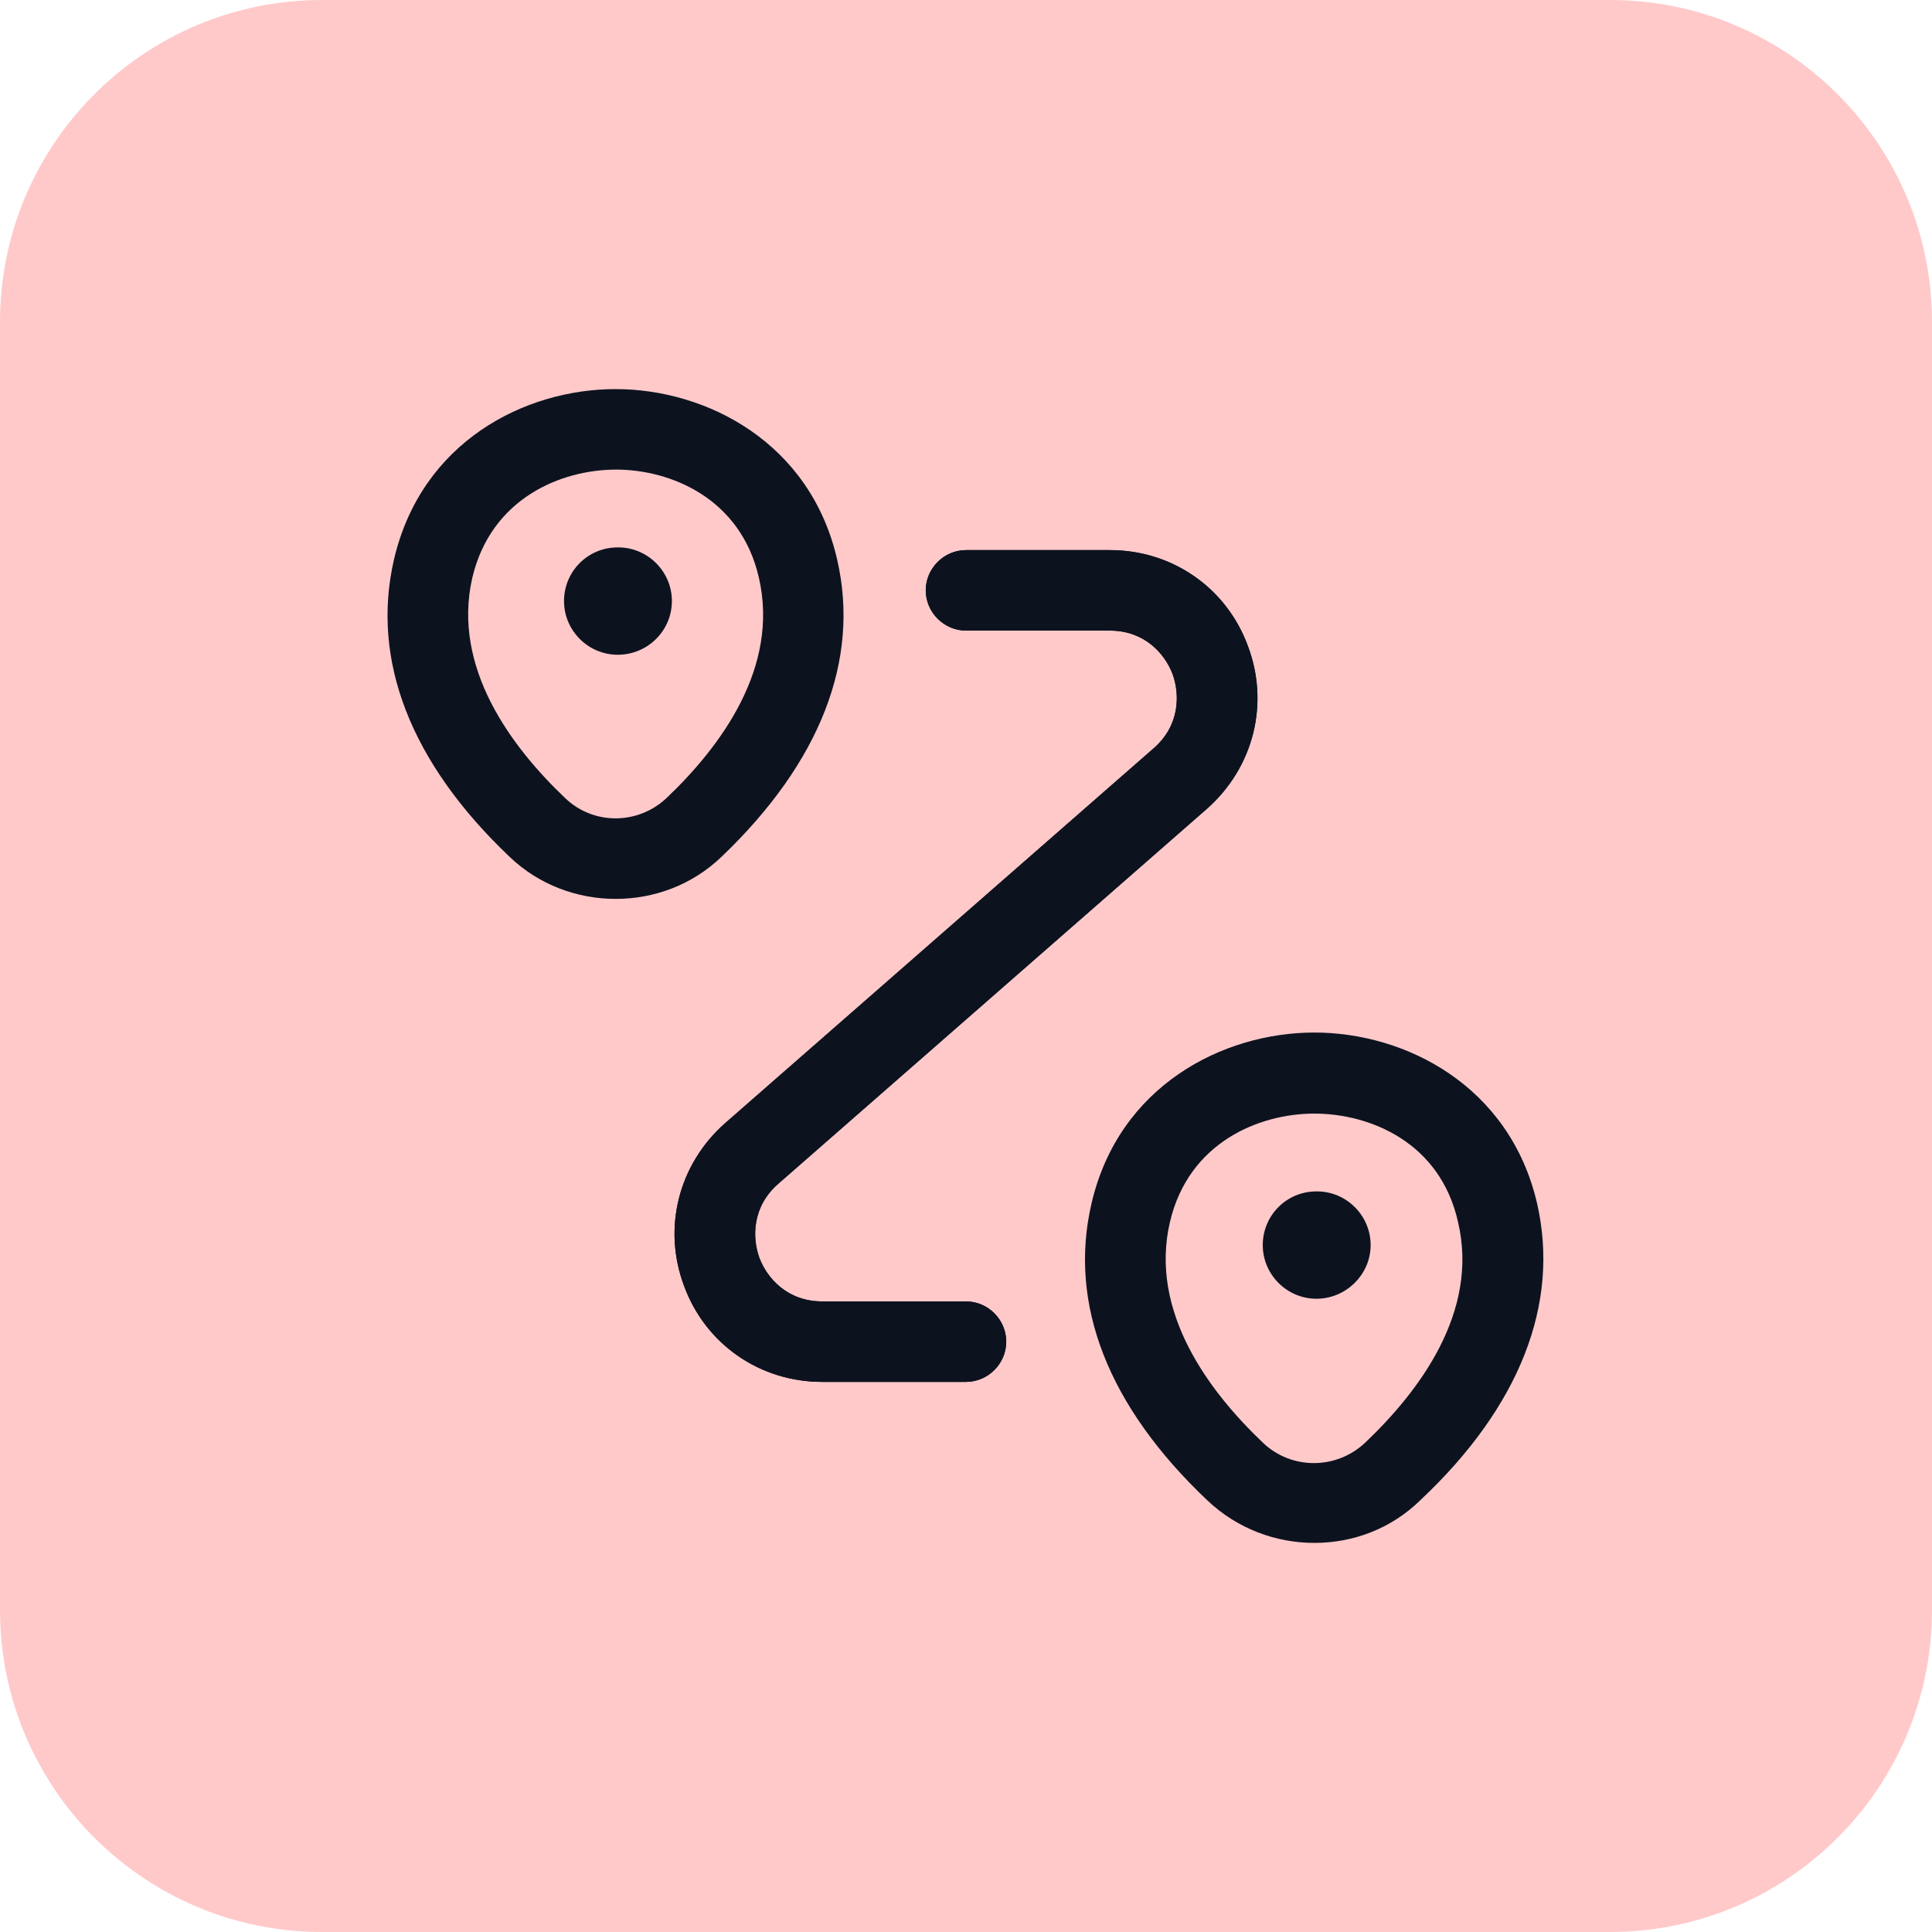
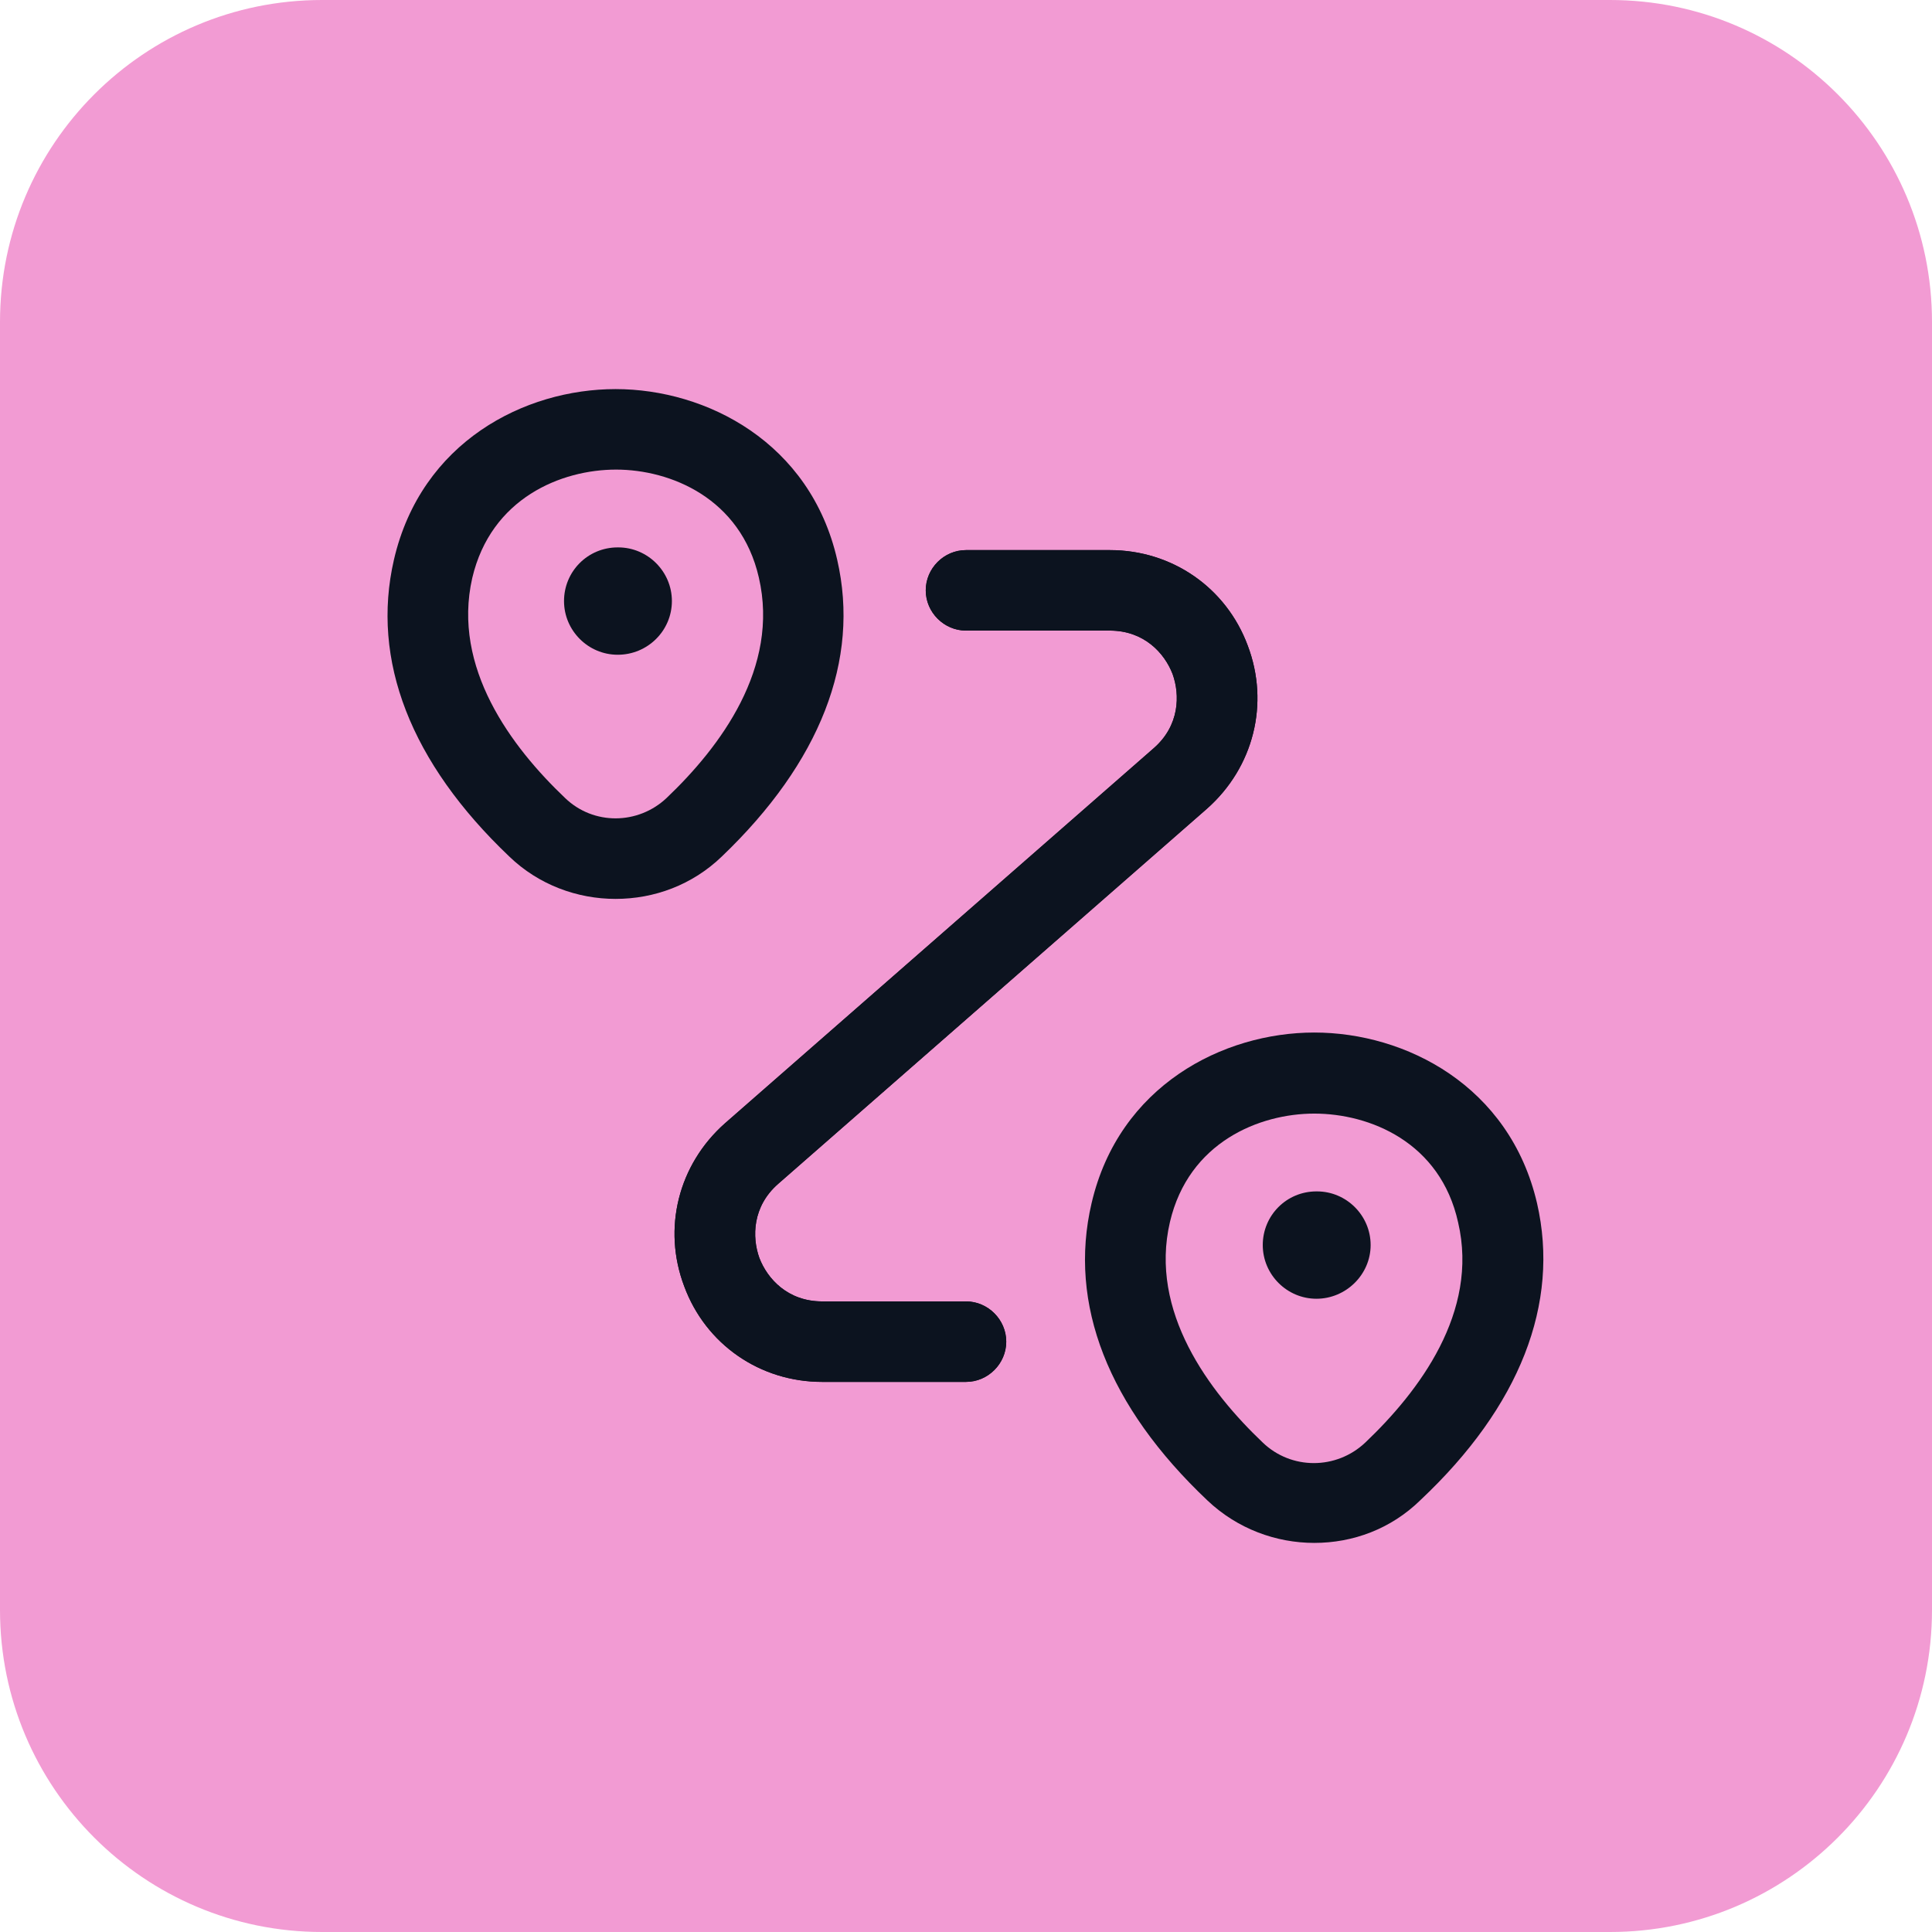
<svg xmlns="http://www.w3.org/2000/svg" width="48" height="48" viewBox="0 0 48 48" fill="none">
-   <path d="M0 8C0 3.582 3.582 0 8 0H40C44.418 0 48 3.582 48 8V40C48 44.418 44.418 48 40 48H8C3.582 48 0 44.418 0 40V8Z" fill="#FFC9CA" />
-   <path d="M15.293 22.333C14.347 22.333 13.387 21.987 12.653 21.28C10.2 18.947 9.213 16.4 9.787 13.907C10.467 10.973 13.04 9.667 15.293 9.667C17.547 9.667 20.133 10.987 20.8 13.907C21.373 16.4 20.373 18.947 17.933 21.28C17.2 21.987 16.253 22.333 15.293 22.333ZM11.733 14.36C11.227 16.587 12.707 18.56 14.04 19.827C14.747 20.507 15.853 20.493 16.56 19.827C17.893 18.56 19.373 16.587 18.853 14.347C18.4 12.373 16.653 11.667 15.307 11.667C13.947 11.667 12.2 12.373 11.733 14.36Z" fill="#0C131F" />
+   <path d="M0 8C0 3.582 3.582 0 8 0H40C44.418 0 48 3.582 48 8V40C48 44.418 44.418 48 40 48H8C3.582 48 0 44.418 0 40V8Z" fill="#F29BD3" />
+   <path d="M15.293 22.333C14.347 22.333 13.386 21.987 12.653 21.28C10.2 18.947 9.213 16.4 9.787 13.907C10.466 10.973 13.04 9.667 15.293 9.667C17.547 9.667 20.133 10.987 20.8 13.907C21.373 16.4 20.373 18.947 17.933 21.28C17.2 21.987 16.253 22.333 15.293 22.333ZM11.733 14.36C11.226 16.587 12.707 18.56 14.04 19.827C14.746 20.507 15.853 20.493 16.56 19.827C17.893 18.56 19.373 16.587 18.853 14.347C18.4 12.373 16.653 11.667 15.306 11.667C13.947 11.667 12.2 12.373 11.733 14.36Z" fill="#0C131F" />
  <path d="M15.347 16.267C14.613 16.267 14.013 15.667 14.013 14.933C14.013 14.2 14.6 13.6 15.347 13.6H15.36C16.093 13.6 16.693 14.2 16.693 14.933C16.693 15.667 16.093 16.267 15.347 16.267Z" fill="#0C131F" />
  <path d="M32.653 38.333C31.707 38.333 30.747 37.987 30 37.28C27.533 34.947 26.533 32.4 27.12 29.893C27.8 26.973 30.387 25.653 32.653 25.653C34.92 25.653 37.507 26.973 38.187 29.893C38.76 32.387 37.76 34.947 35.293 37.267C34.56 37.987 33.613 38.333 32.653 38.333ZM32.653 27.667C31.293 27.667 29.533 28.373 29.067 30.36C28.547 32.587 30.04 34.573 31.373 35.84C32.08 36.52 33.2 36.52 33.92 35.84C35.253 34.573 36.747 32.6 36.227 30.373C35.787 28.373 34.027 27.667 32.653 27.667Z" fill="#0C131F" />
-   <path d="M32.707 32.267C31.973 32.267 31.373 31.667 31.373 30.933C31.373 30.2 31.96 29.6 32.707 29.6H32.72C33.453 29.6 34.053 30.2 34.053 30.933C34.053 31.667 33.44 32.267 32.707 32.267Z" fill="#0C131F" />
-   <path d="M24 34.333H20.427C18.88 34.333 17.533 33.4 17 31.96C16.453 30.52 16.853 28.933 18.013 27.907L28.667 18.587C29.307 18.027 29.32 17.267 29.133 16.747C28.933 16.227 28.427 15.667 27.573 15.667H24C23.453 15.667 23 15.213 23 14.667C23 14.12 23.453 13.667 24 13.667H27.573C29.12 13.667 30.467 14.6 31 16.04C31.547 17.48 31.147 19.067 29.987 20.093L19.333 29.413C18.693 29.973 18.68 30.733 18.867 31.253C19.067 31.773 19.573 32.333 20.427 32.333H24C24.547 32.333 25 32.787 25 33.333C25 33.88 24.547 34.333 24 34.333Z" fill="#0C131F" />
-   <path d="M24 34.333H20.427C18.88 34.333 17.533 33.4 17 31.96C16.453 30.52 16.853 28.933 18.013 27.907L28.667 18.587C29.307 18.027 29.32 17.267 29.133 16.747C28.933 16.227 28.427 15.667 27.573 15.667H24C23.453 15.667 23 15.213 23 14.667C23 14.12 23.453 13.667 24 13.667H27.573C29.12 13.667 30.467 14.6 31 16.04C31.547 17.48 31.147 19.067 29.987 20.093L19.333 29.413C18.693 29.973 18.68 30.733 18.867 31.253C19.067 31.773 19.573 32.333 20.427 32.333H24C24.547 32.333 25 32.787 25 33.333C25 33.88 24.547 34.333 24 34.333Z" fill="#0C131F" />
+   <path d="M32.707 32.267C31.974 32.267 31.373 31.667 31.373 30.933C31.373 30.2 31.96 29.6 32.707 29.6H32.72C33.453 29.6 34.053 30.2 34.053 30.933C34.053 31.667 33.44 32.267 32.707 32.267Z" fill="#0C131F" />
+   <path d="M24 34.333H20.426C18.88 34.333 17.533 33.4 17 31.96C16.453 30.52 16.853 28.933 18.013 27.907L28.666 18.587C29.306 18.027 29.32 17.267 29.133 16.747C28.933 16.227 28.426 15.667 27.573 15.667H24C23.453 15.667 23 15.213 23 14.667C23 14.12 23.453 13.667 24 13.667H27.573C29.12 13.667 30.466 14.6 31 16.04C31.546 17.48 31.146 19.067 29.986 20.093L19.333 29.413C18.693 29.973 18.68 30.733 18.866 31.253C19.066 31.773 19.573 32.333 20.426 32.333H24C24.546 32.333 25 32.787 25 33.333C25 33.88 24.546 34.333 24 34.333Z" fill="#0C131F" />
+   <path d="M24 34.333H20.426C18.88 34.333 17.533 33.4 17 31.96C16.453 30.52 16.853 28.933 18.013 27.907L28.666 18.587C29.306 18.027 29.32 17.267 29.133 16.747C28.933 16.227 28.426 15.667 27.573 15.667H24C23.453 15.667 23 15.213 23 14.667C23 14.12 23.453 13.667 24 13.667H27.573C29.12 13.667 30.466 14.6 31 16.04C31.546 17.48 31.146 19.067 29.986 20.093L19.333 29.413C18.693 29.973 18.68 30.733 18.866 31.253C19.066 31.773 19.573 32.333 20.426 32.333H24C24.546 32.333 25 32.787 25 33.333C25 33.88 24.546 34.333 24 34.333Z" fill="#0C131F" />
</svg>
